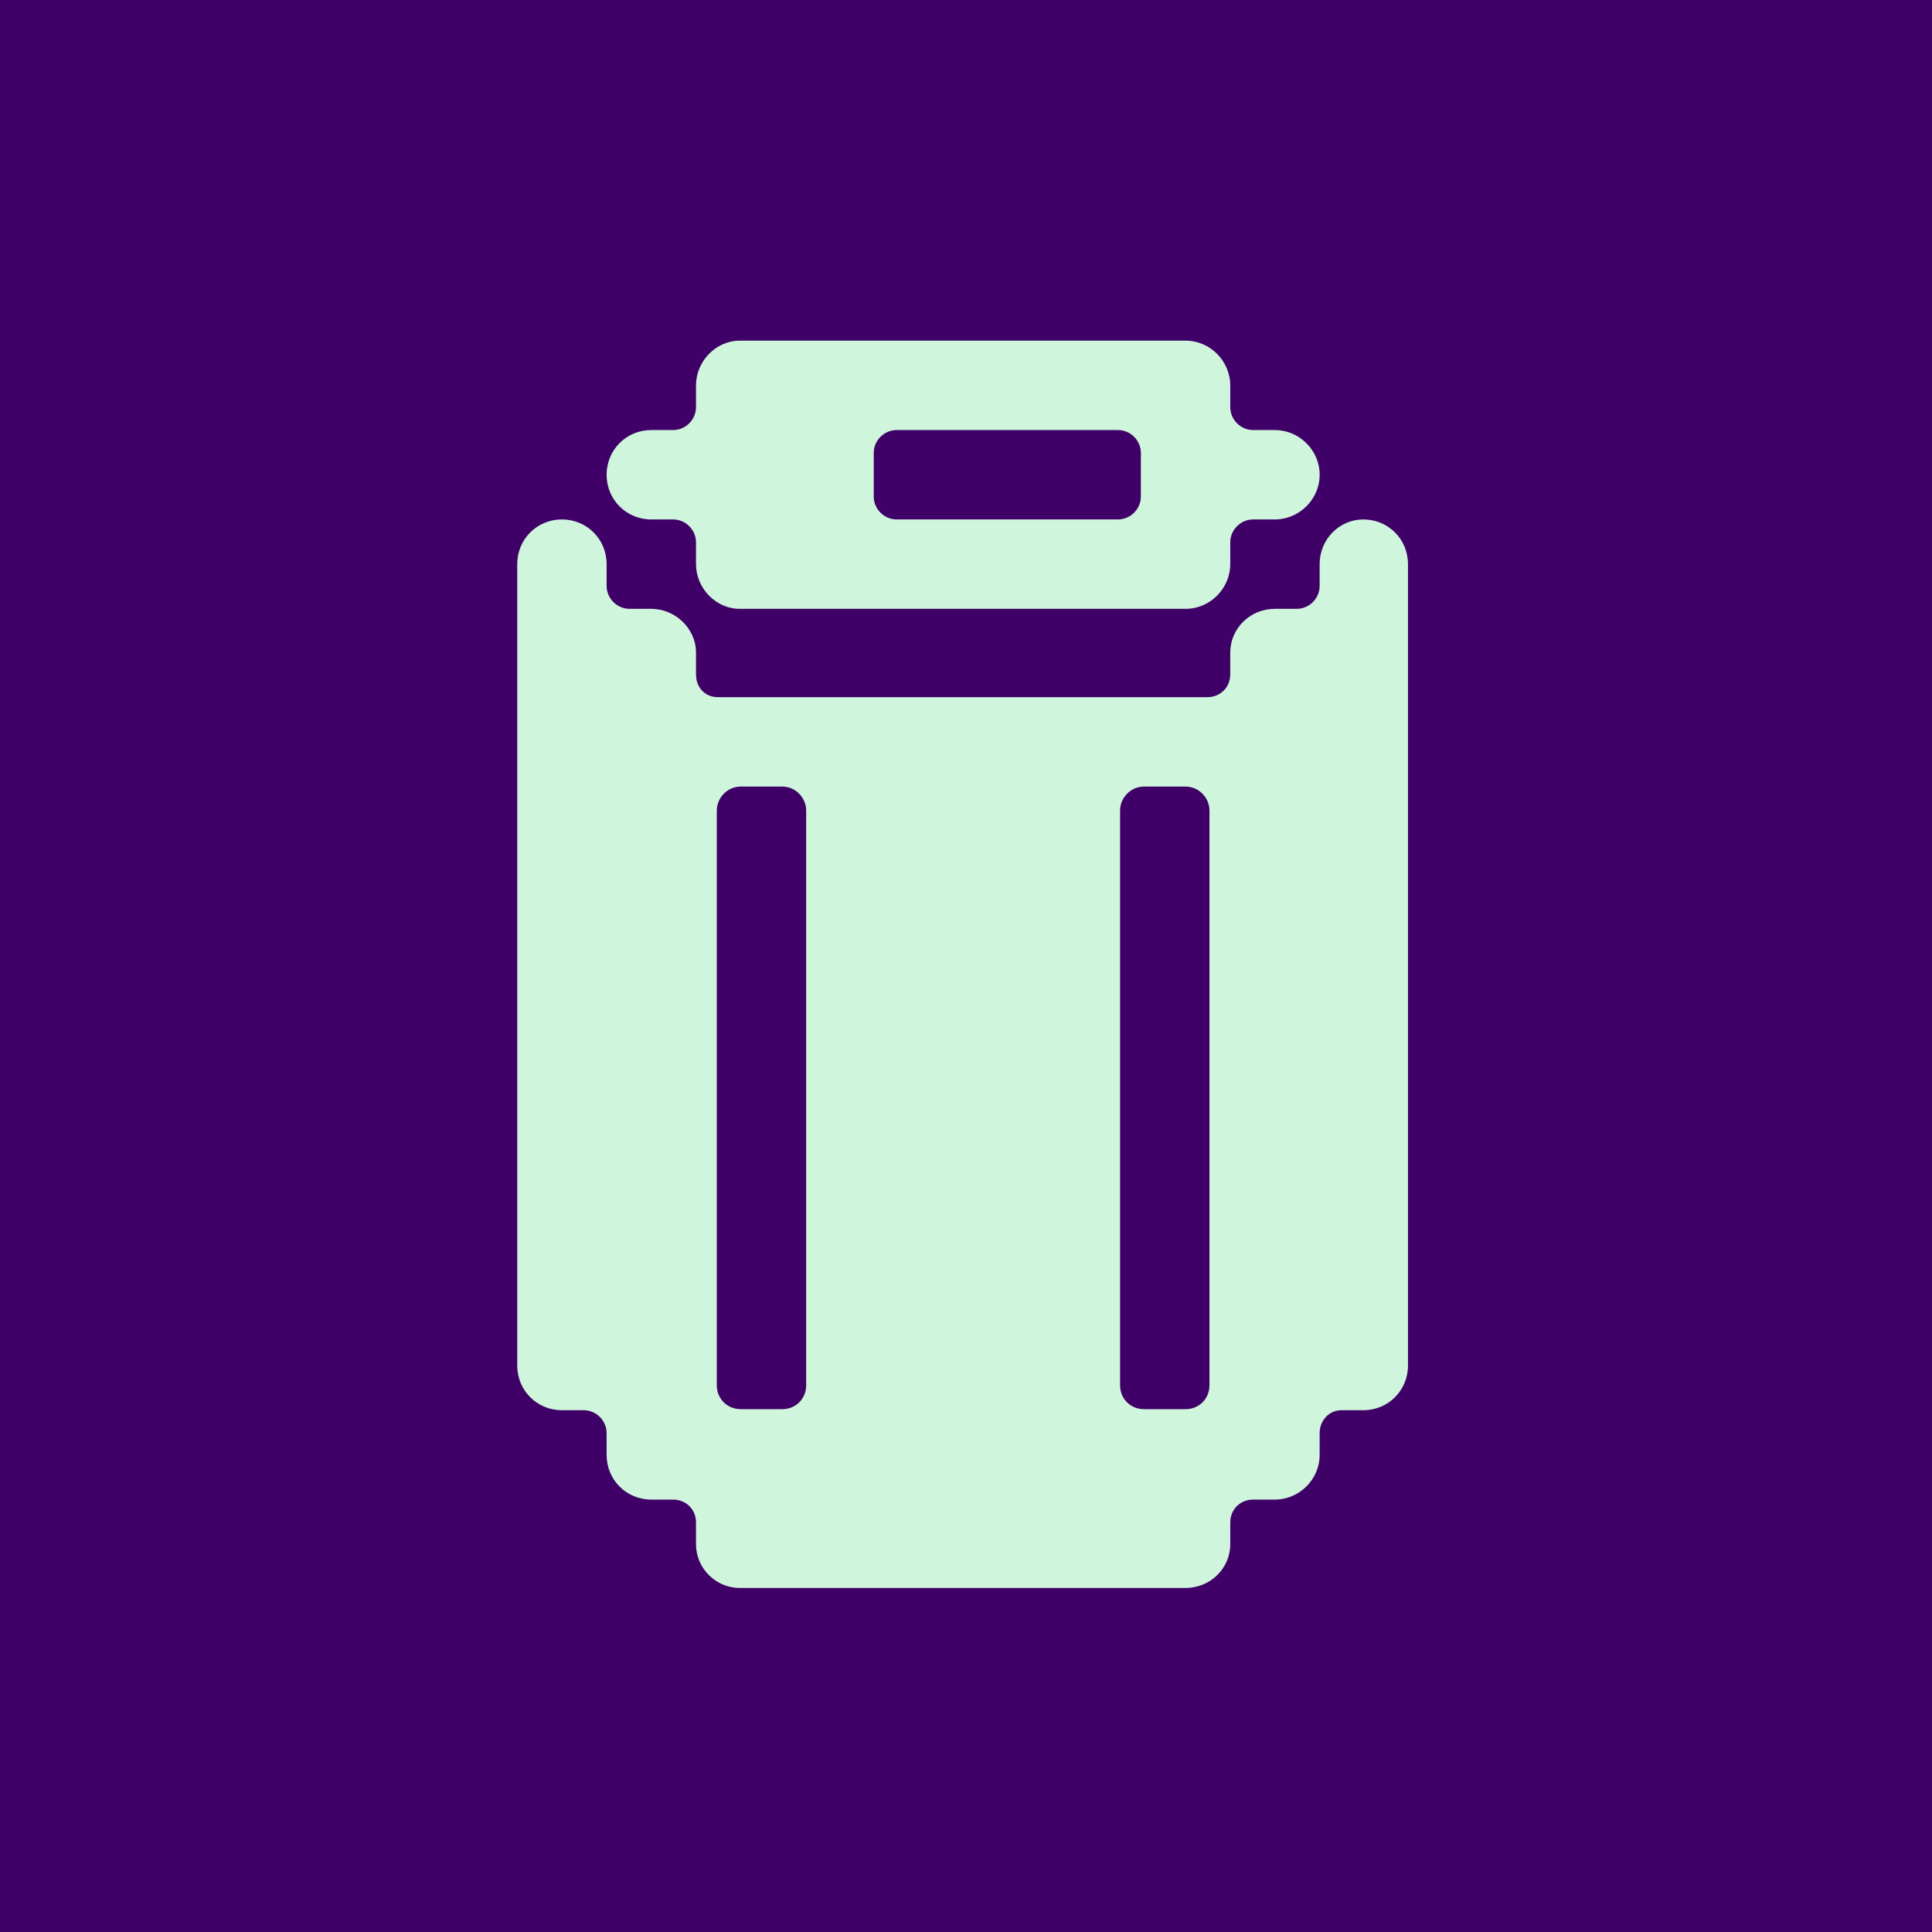
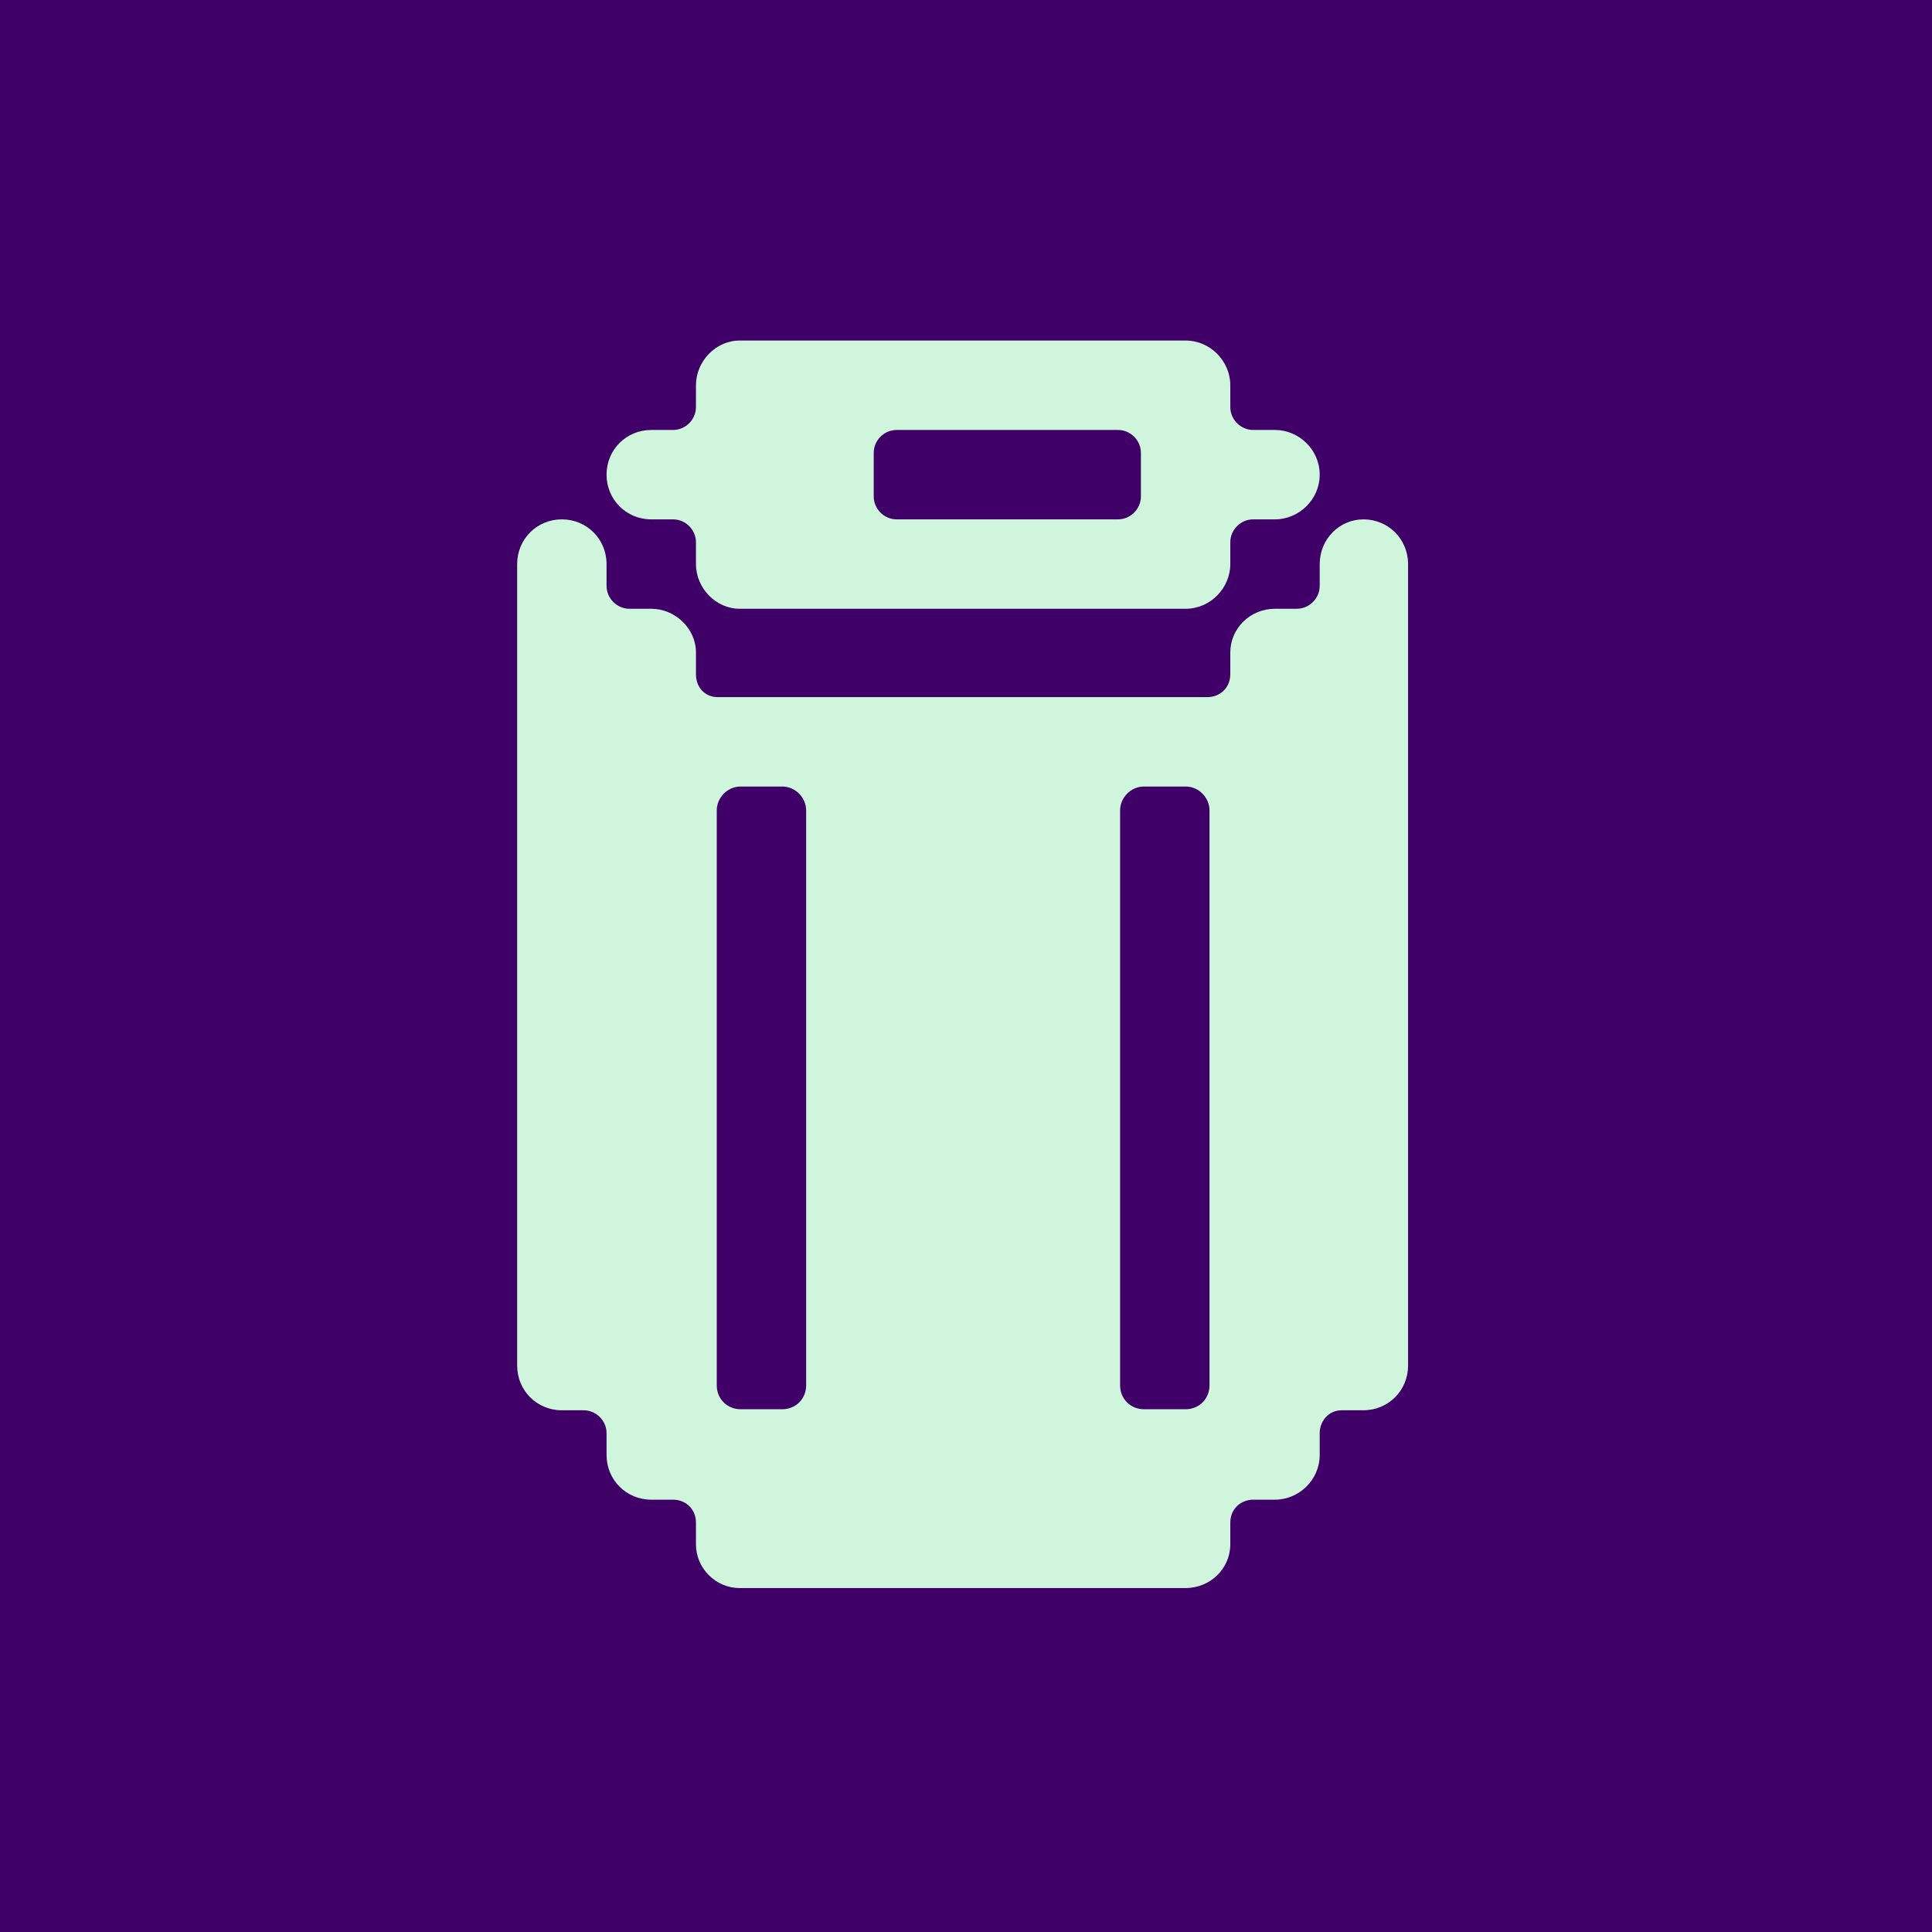
<svg xmlns="http://www.w3.org/2000/svg" width="512" height="512" viewBox="0 0 512 512">
  <rect width="512" height="512" fill="#3F0167" />
-   <g transform="translate(137.07 90.28) scale(27.5452)">
+   <g transform="translate(137.05 90.25) scale(27.5499)">
    <path d="M7.29 0.86H7.08C6.96 0.86 6.86 0.76 6.86 0.64V0.43C6.86 0.2 6.67 0 6.43 0H2.14C1.91 0 1.72 0.2 1.72 0.43V0.64C1.72 0.76 1.62 0.86 1.5 0.86H1.29C1.05 0.86 0.86 1.05 0.86 1.29C0.86 1.53 1.05 1.72 1.29 1.72H1.5C1.62 1.72 1.72 1.82 1.72 1.94V2.15C1.72 2.38 1.91 2.58 2.14 2.58H6.43C6.67 2.58 6.86 2.38 6.86 2.15V1.94C6.86 1.82 6.96 1.72 7.08 1.72H7.29C7.52 1.72 7.72 1.53 7.72 1.29C7.72 1.05 7.52 0.86 7.29 0.86ZM6 1.5C6 1.62 5.9 1.72 5.78 1.72H3.65C3.53 1.72 3.43 1.62 3.43 1.5V1.08C3.43 0.96 3.53 0.86 3.65 0.86H5.78C5.9 0.86 6 0.96 6 1.08V1.5Z" fill="#CFF6DD" />
    <path d="M8.14 1.72C7.91 1.72 7.72 1.91 7.72 2.15V2.36C7.72 2.48 7.62 2.58 7.5 2.58H7.29C7.05 2.58 6.86 2.77 6.86 3V3.21C6.86 3.34 6.76 3.43 6.64 3.43H1.93C1.81 3.43 1.72 3.34 1.72 3.21V3C1.72 2.77 1.52 2.58 1.29 2.58H1.08C0.96 2.58 0.86 2.48 0.86 2.36V2.15C0.86 1.91 0.67 1.72 0.43 1.72C0.19 1.72 0 1.91 0 2.15V9.86C0 10.1 0.19 10.29 0.43 10.29H0.64C0.76 10.29 0.86 10.39 0.86 10.51V10.72C0.86 10.96 1.05 11.15 1.29 11.15H1.5C1.62 11.15 1.72 11.24 1.72 11.37V11.58C1.72 11.81 1.91 12 2.14 12H6.43C6.67 12 6.86 11.81 6.86 11.58V11.37C6.86 11.24 6.96 11.15 7.08 11.15H7.29C7.52 11.15 7.72 10.96 7.72 10.72V10.51C7.72 10.39 7.81 10.29 7.93 10.29H8.14C8.38 10.29 8.57 10.1 8.57 9.86V2.15C8.57 1.91 8.38 1.72 8.14 1.72ZM2.78 10.05C2.78 10.18 2.68 10.28 2.55 10.28H2.15C2.02 10.28 1.92 10.18 1.92 10.05V4.52C1.92 4.4 2.02 4.29 2.15 4.29H2.55C2.68 4.29 2.78 4.4 2.78 4.52V10.05ZM6.66 10.05C6.66 10.18 6.56 10.28 6.43 10.28H6.03C5.9 10.28 5.8 10.18 5.8 10.05V4.52C5.8 4.4 5.9 4.29 6.03 4.29H6.43C6.56 4.29 6.66 4.4 6.66 4.52V10.05Z" fill="#CFF6DD" />
  </g>
</svg>
